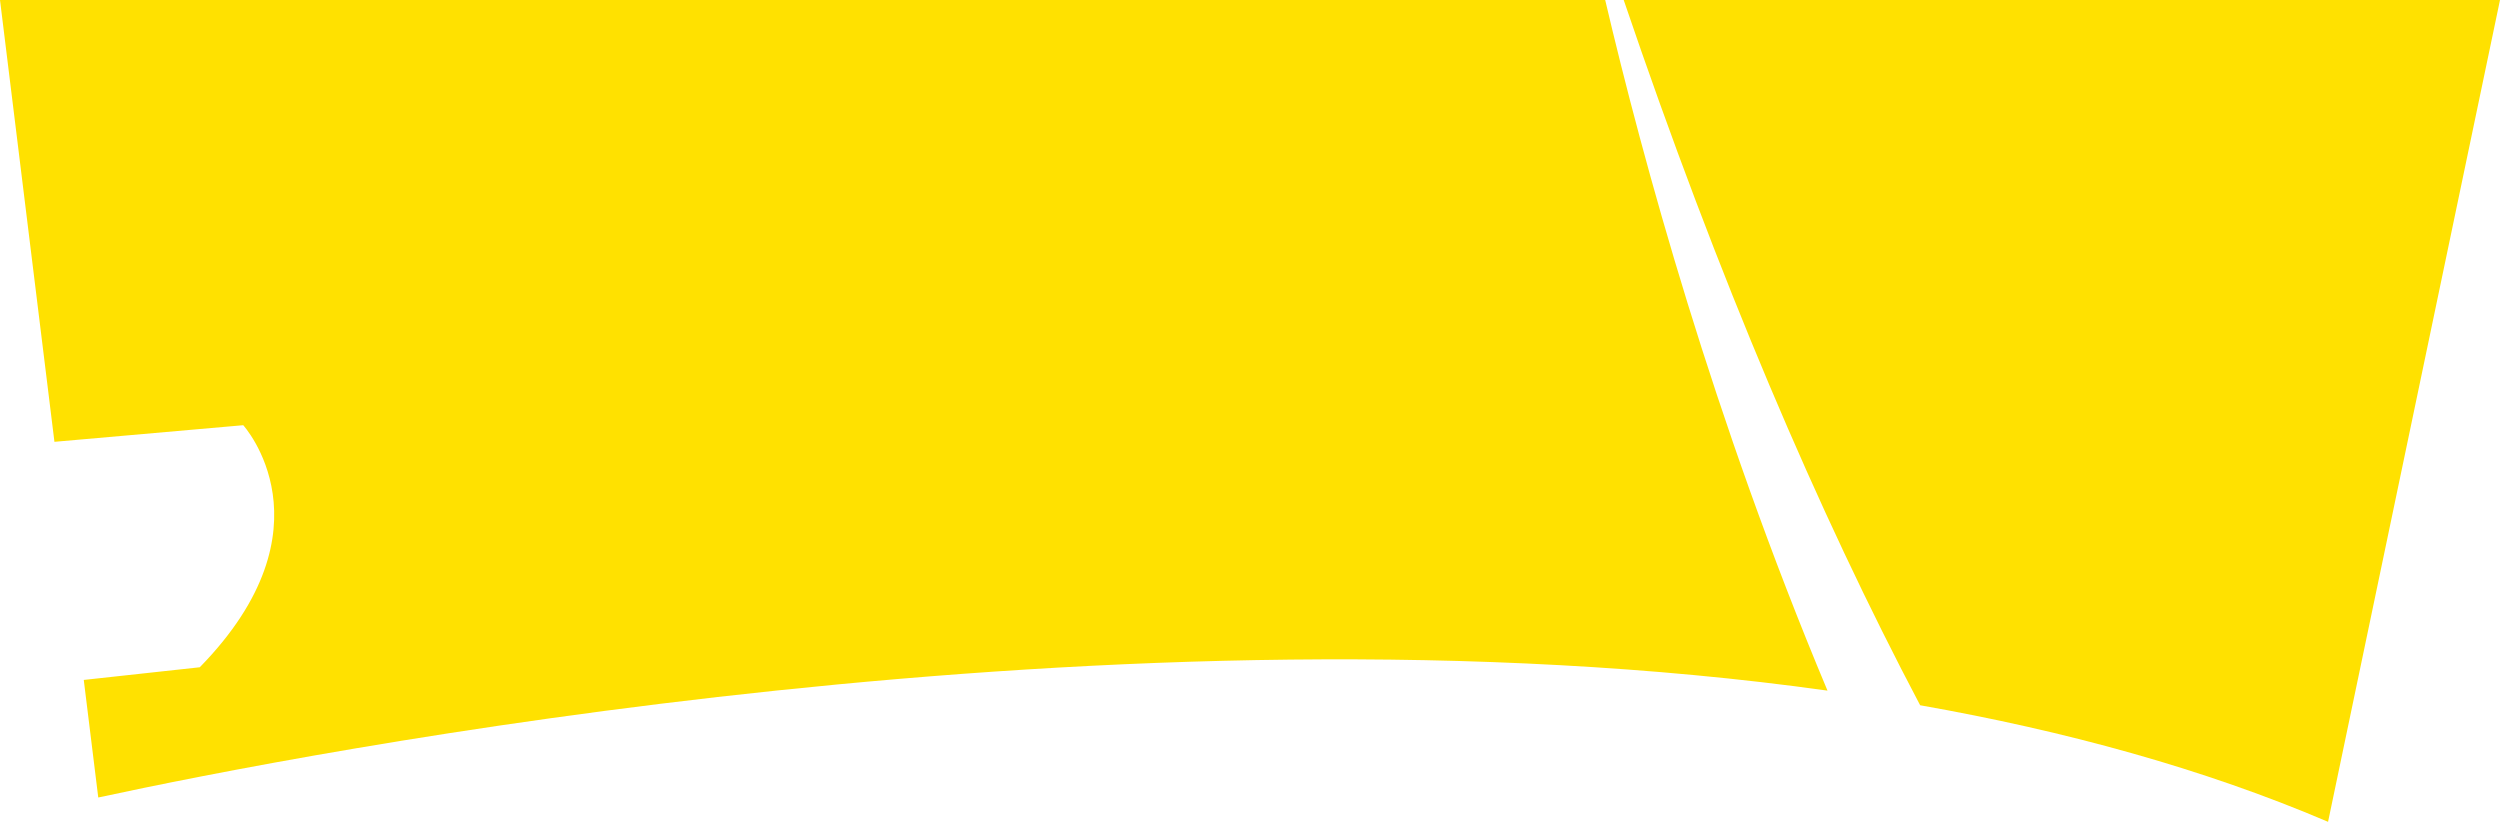
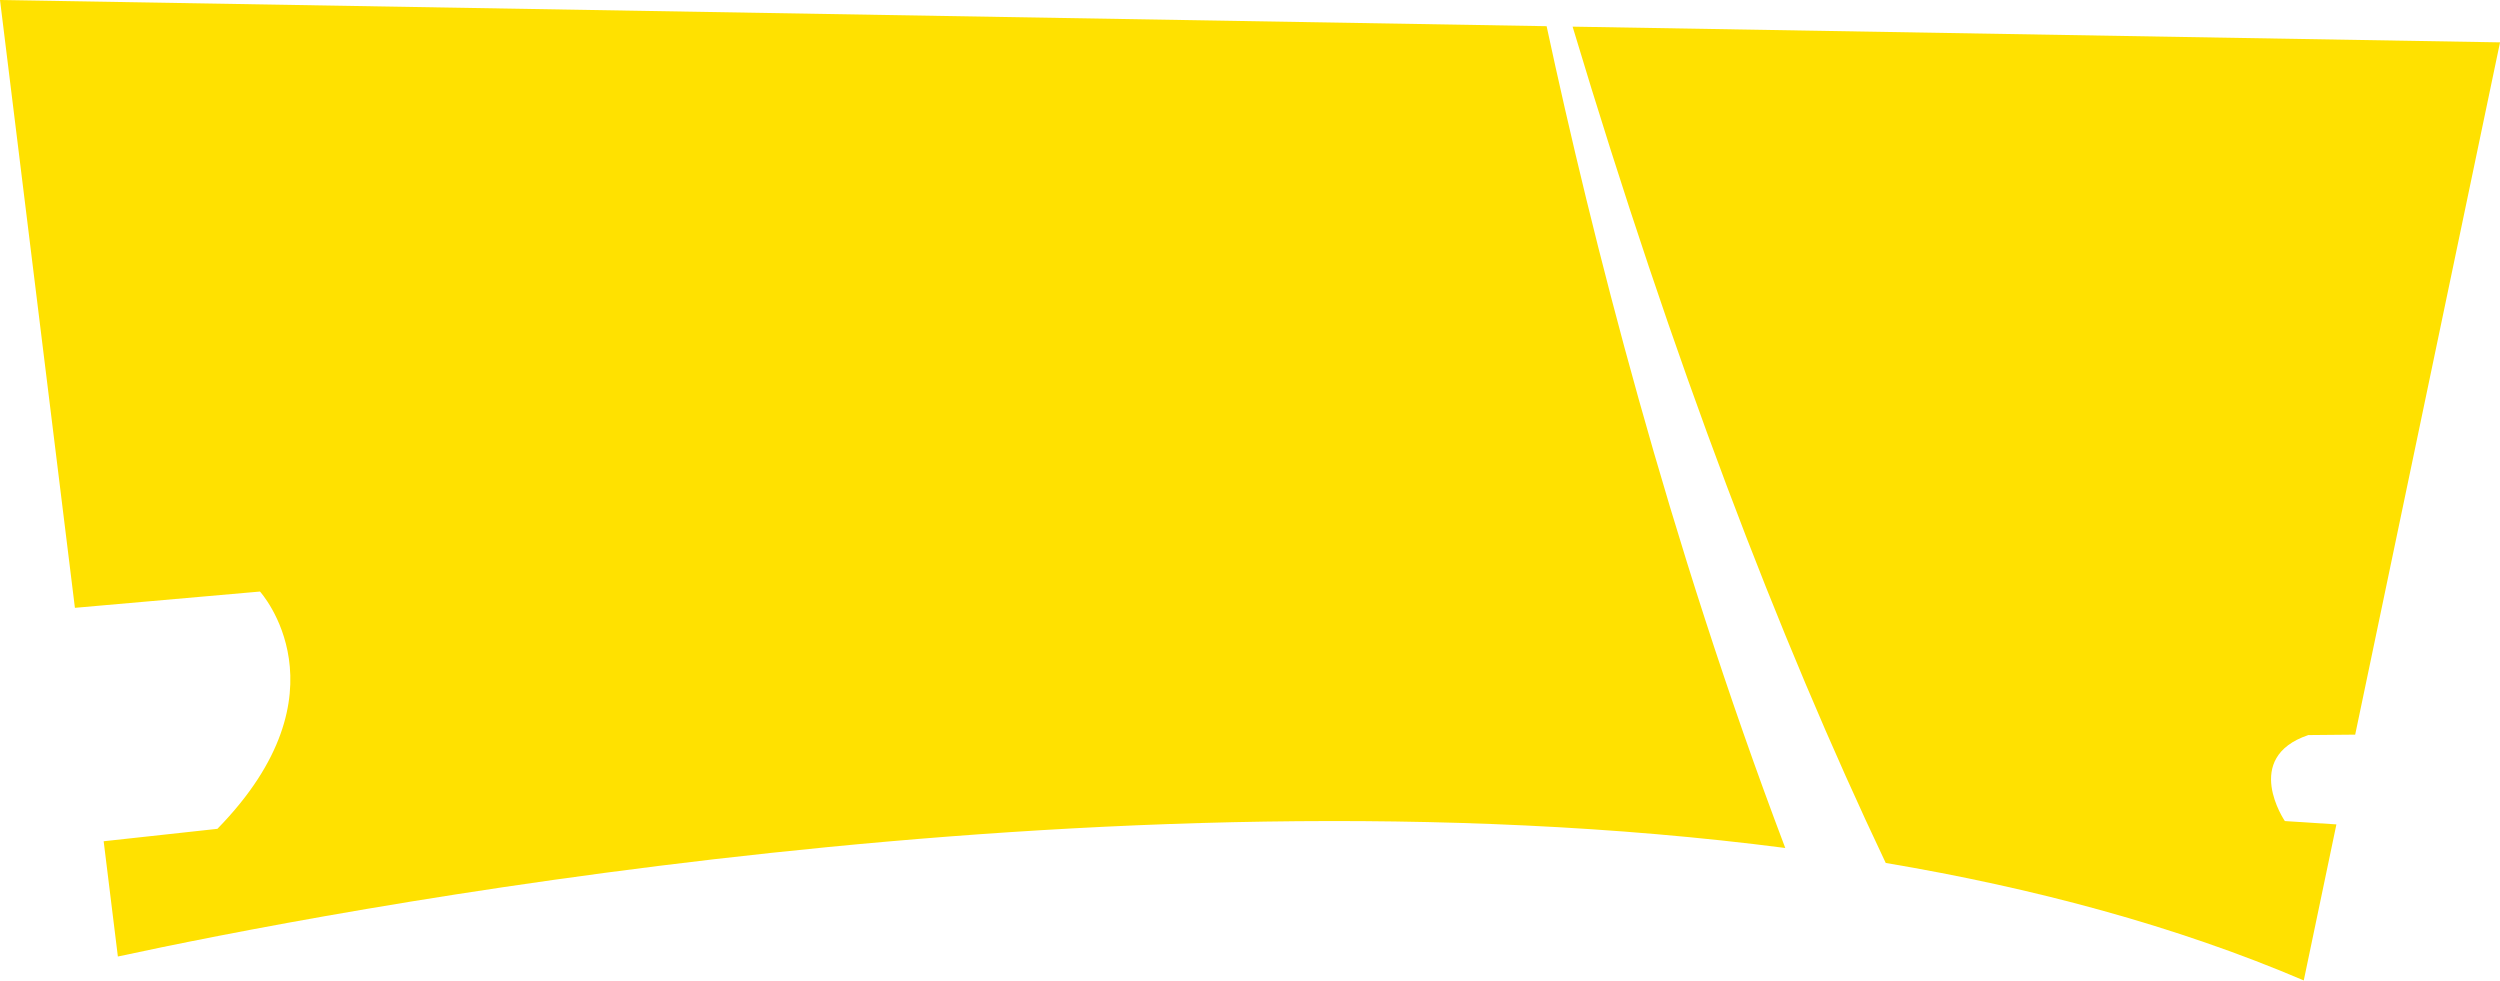
- <svg xmlns="http://www.w3.org/2000/svg" id="Livello_2" viewBox="0 0 1071.43 352.21">
+ <svg xmlns="http://www.w3.org/2000/svg" id="Livello_2" viewBox="0 0 1092.95 428.62">
  <defs>
    <style>.cls-1{fill:#ffe100;}</style>
  </defs>
  <g id="lab3export">
    <g id="BKG3FuelMask">
-       <path class="cls-1" d="m822.92,302.25c62.08,10.96,121.33,27.12,174.82,49.96L1071.43,0h-375.56c40.71,119.75,83.38,219.5,127.05,302.25Z" />
-       <path class="cls-1" d="m687.95,0H0l23.33,189.35,80.91-7.12s39.9,43.86-18.62,103.74l-49.72,5.43,6.21,50.39c88.35-19.09,440.06-87.92,741.1-45.81-48.95-116.54-79.23-227.68-95.27-295.98Z" />
+       <path class="cls-1" d="m0,0l32.75,265.73,80.91-7.12s39.91,43.86-18.62,103.74l-49.72,5.43,6.21,50.39c87.15-18.83,430.66-86.09,728.95-47.45-51.31-135.31-84.76-268.12-104.33-359.27L0,0Z" />
+       <path class="cls-1" d="m1009.11,321.36l20.53-.19,63.32-302.65-405.45-6.87c43.91,146.15,89.91,266.68,136.89,365.61,64.98,10.97,126.98,27.55,182.76,51.36l14.27-68.21-22.54-1.46s-18.92-27.72,10.23-37.59Z" />
    </g>
  </g>
</svg>
